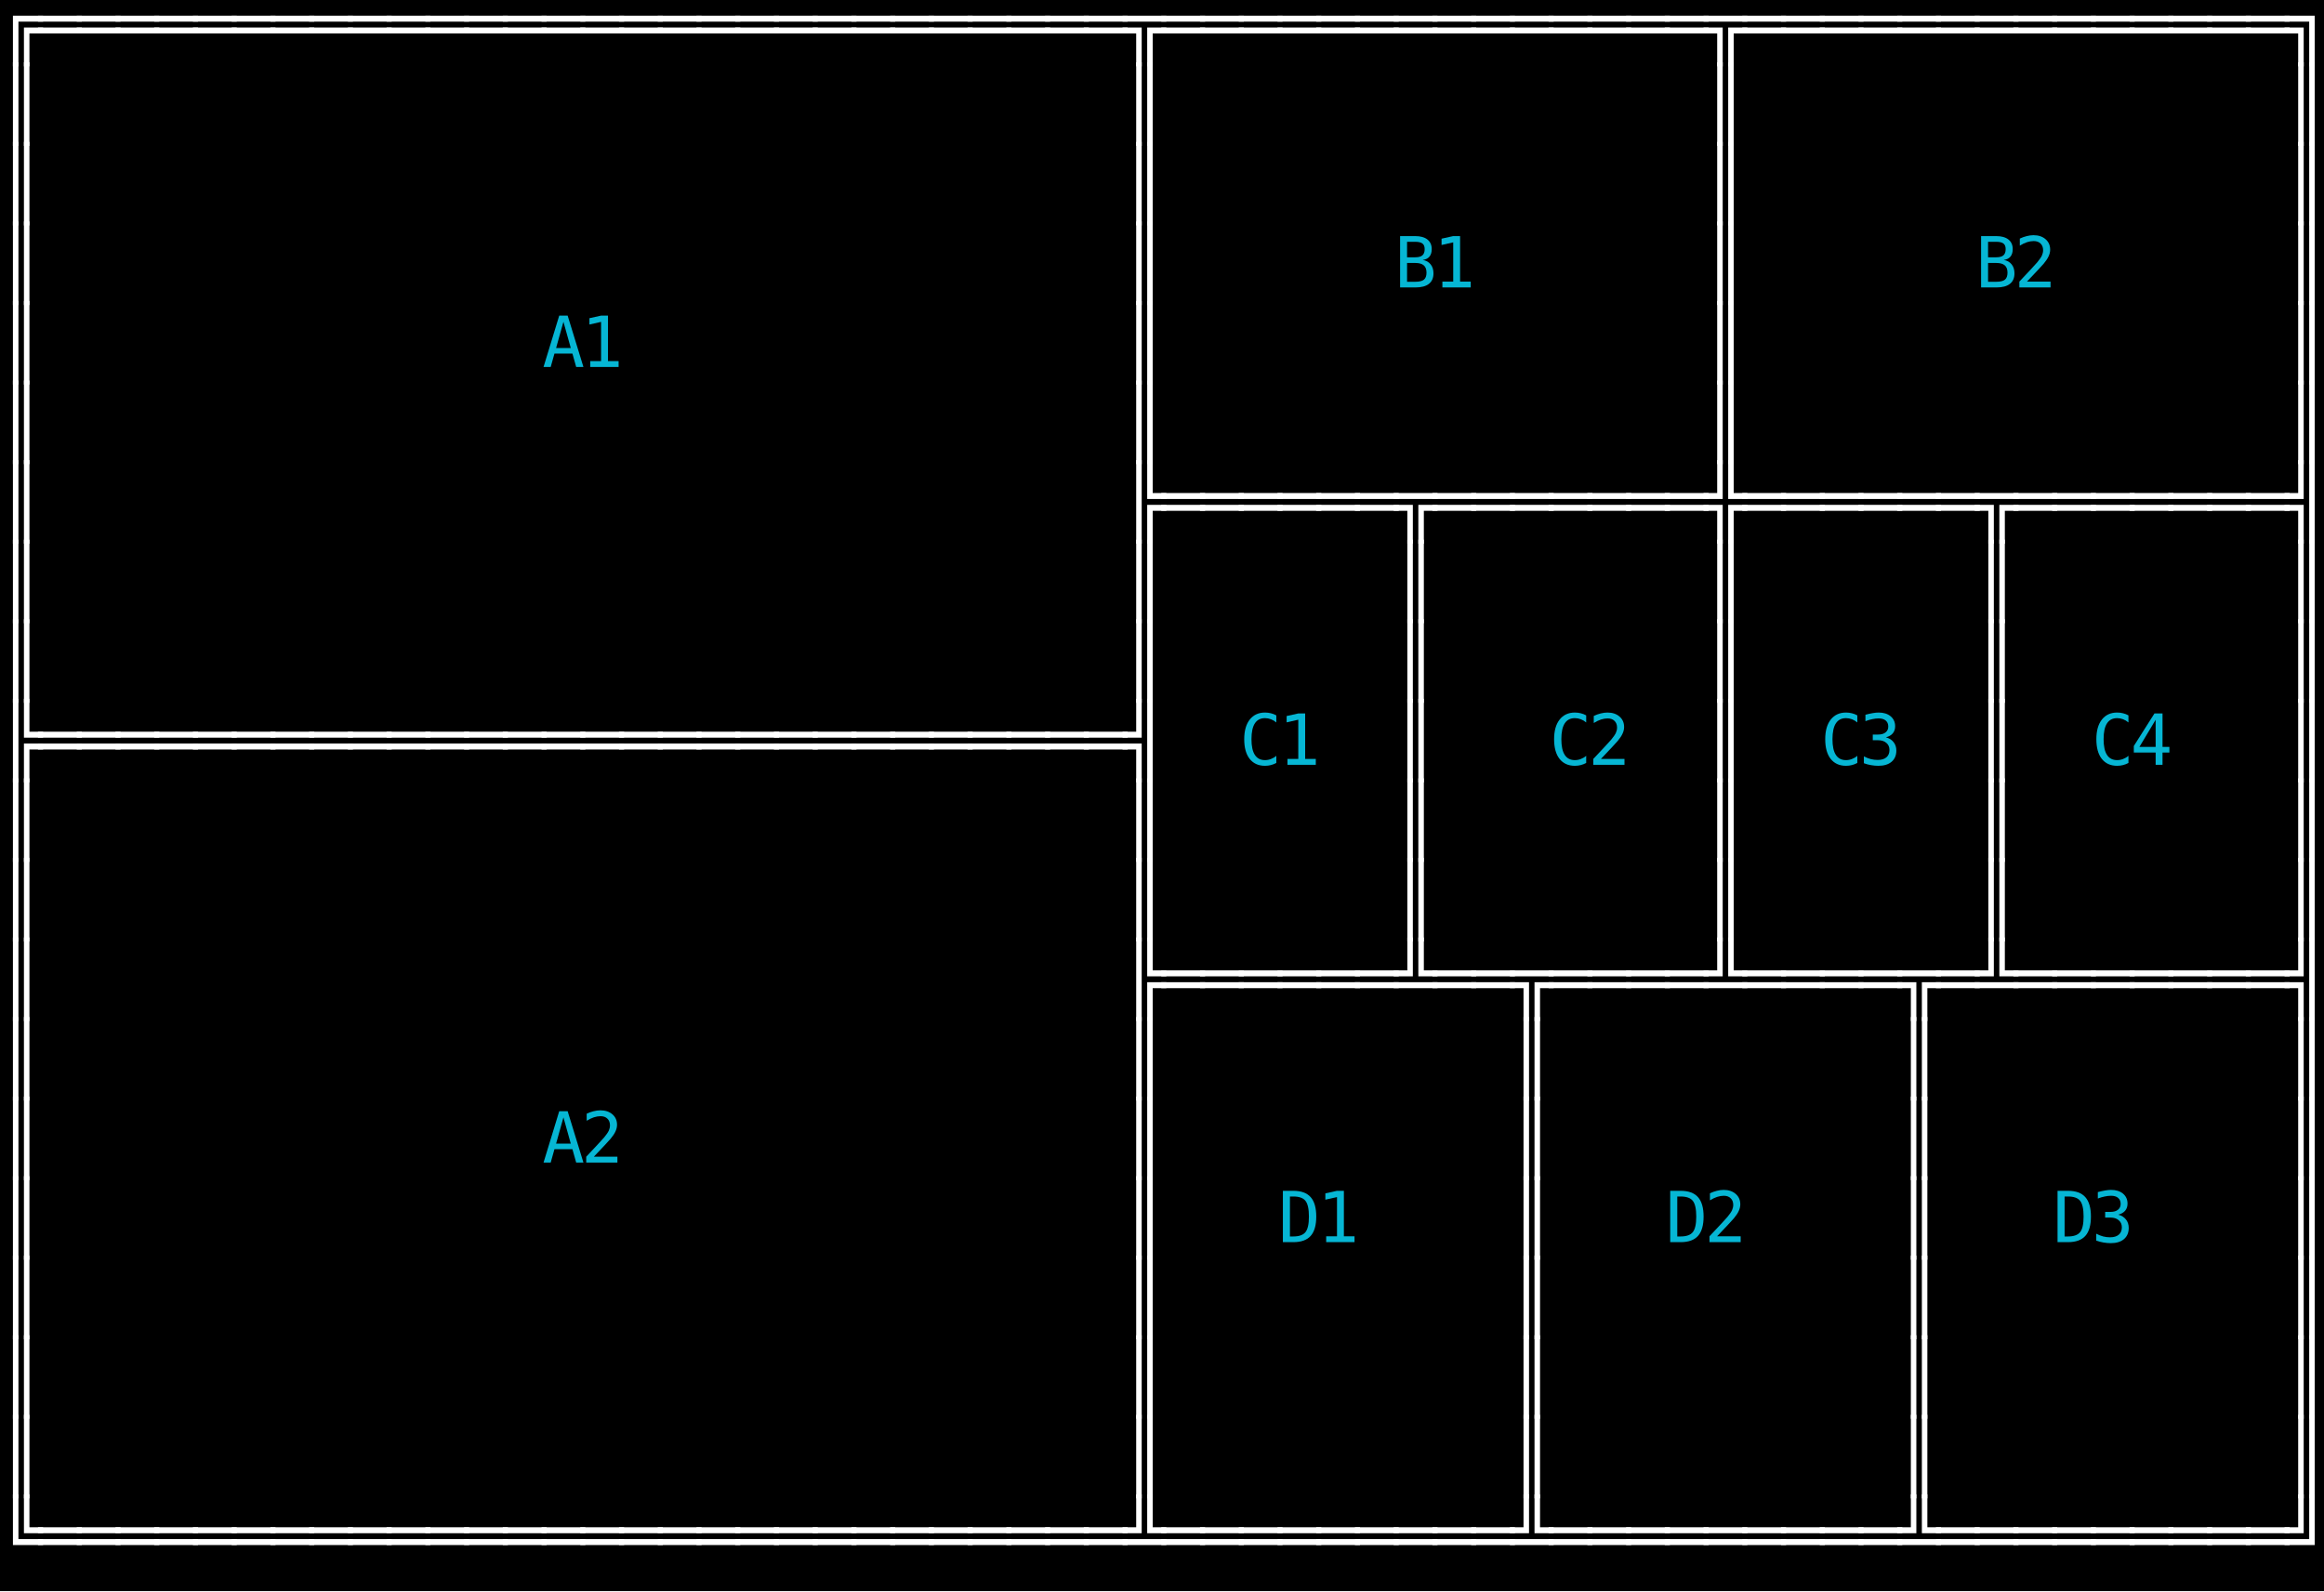
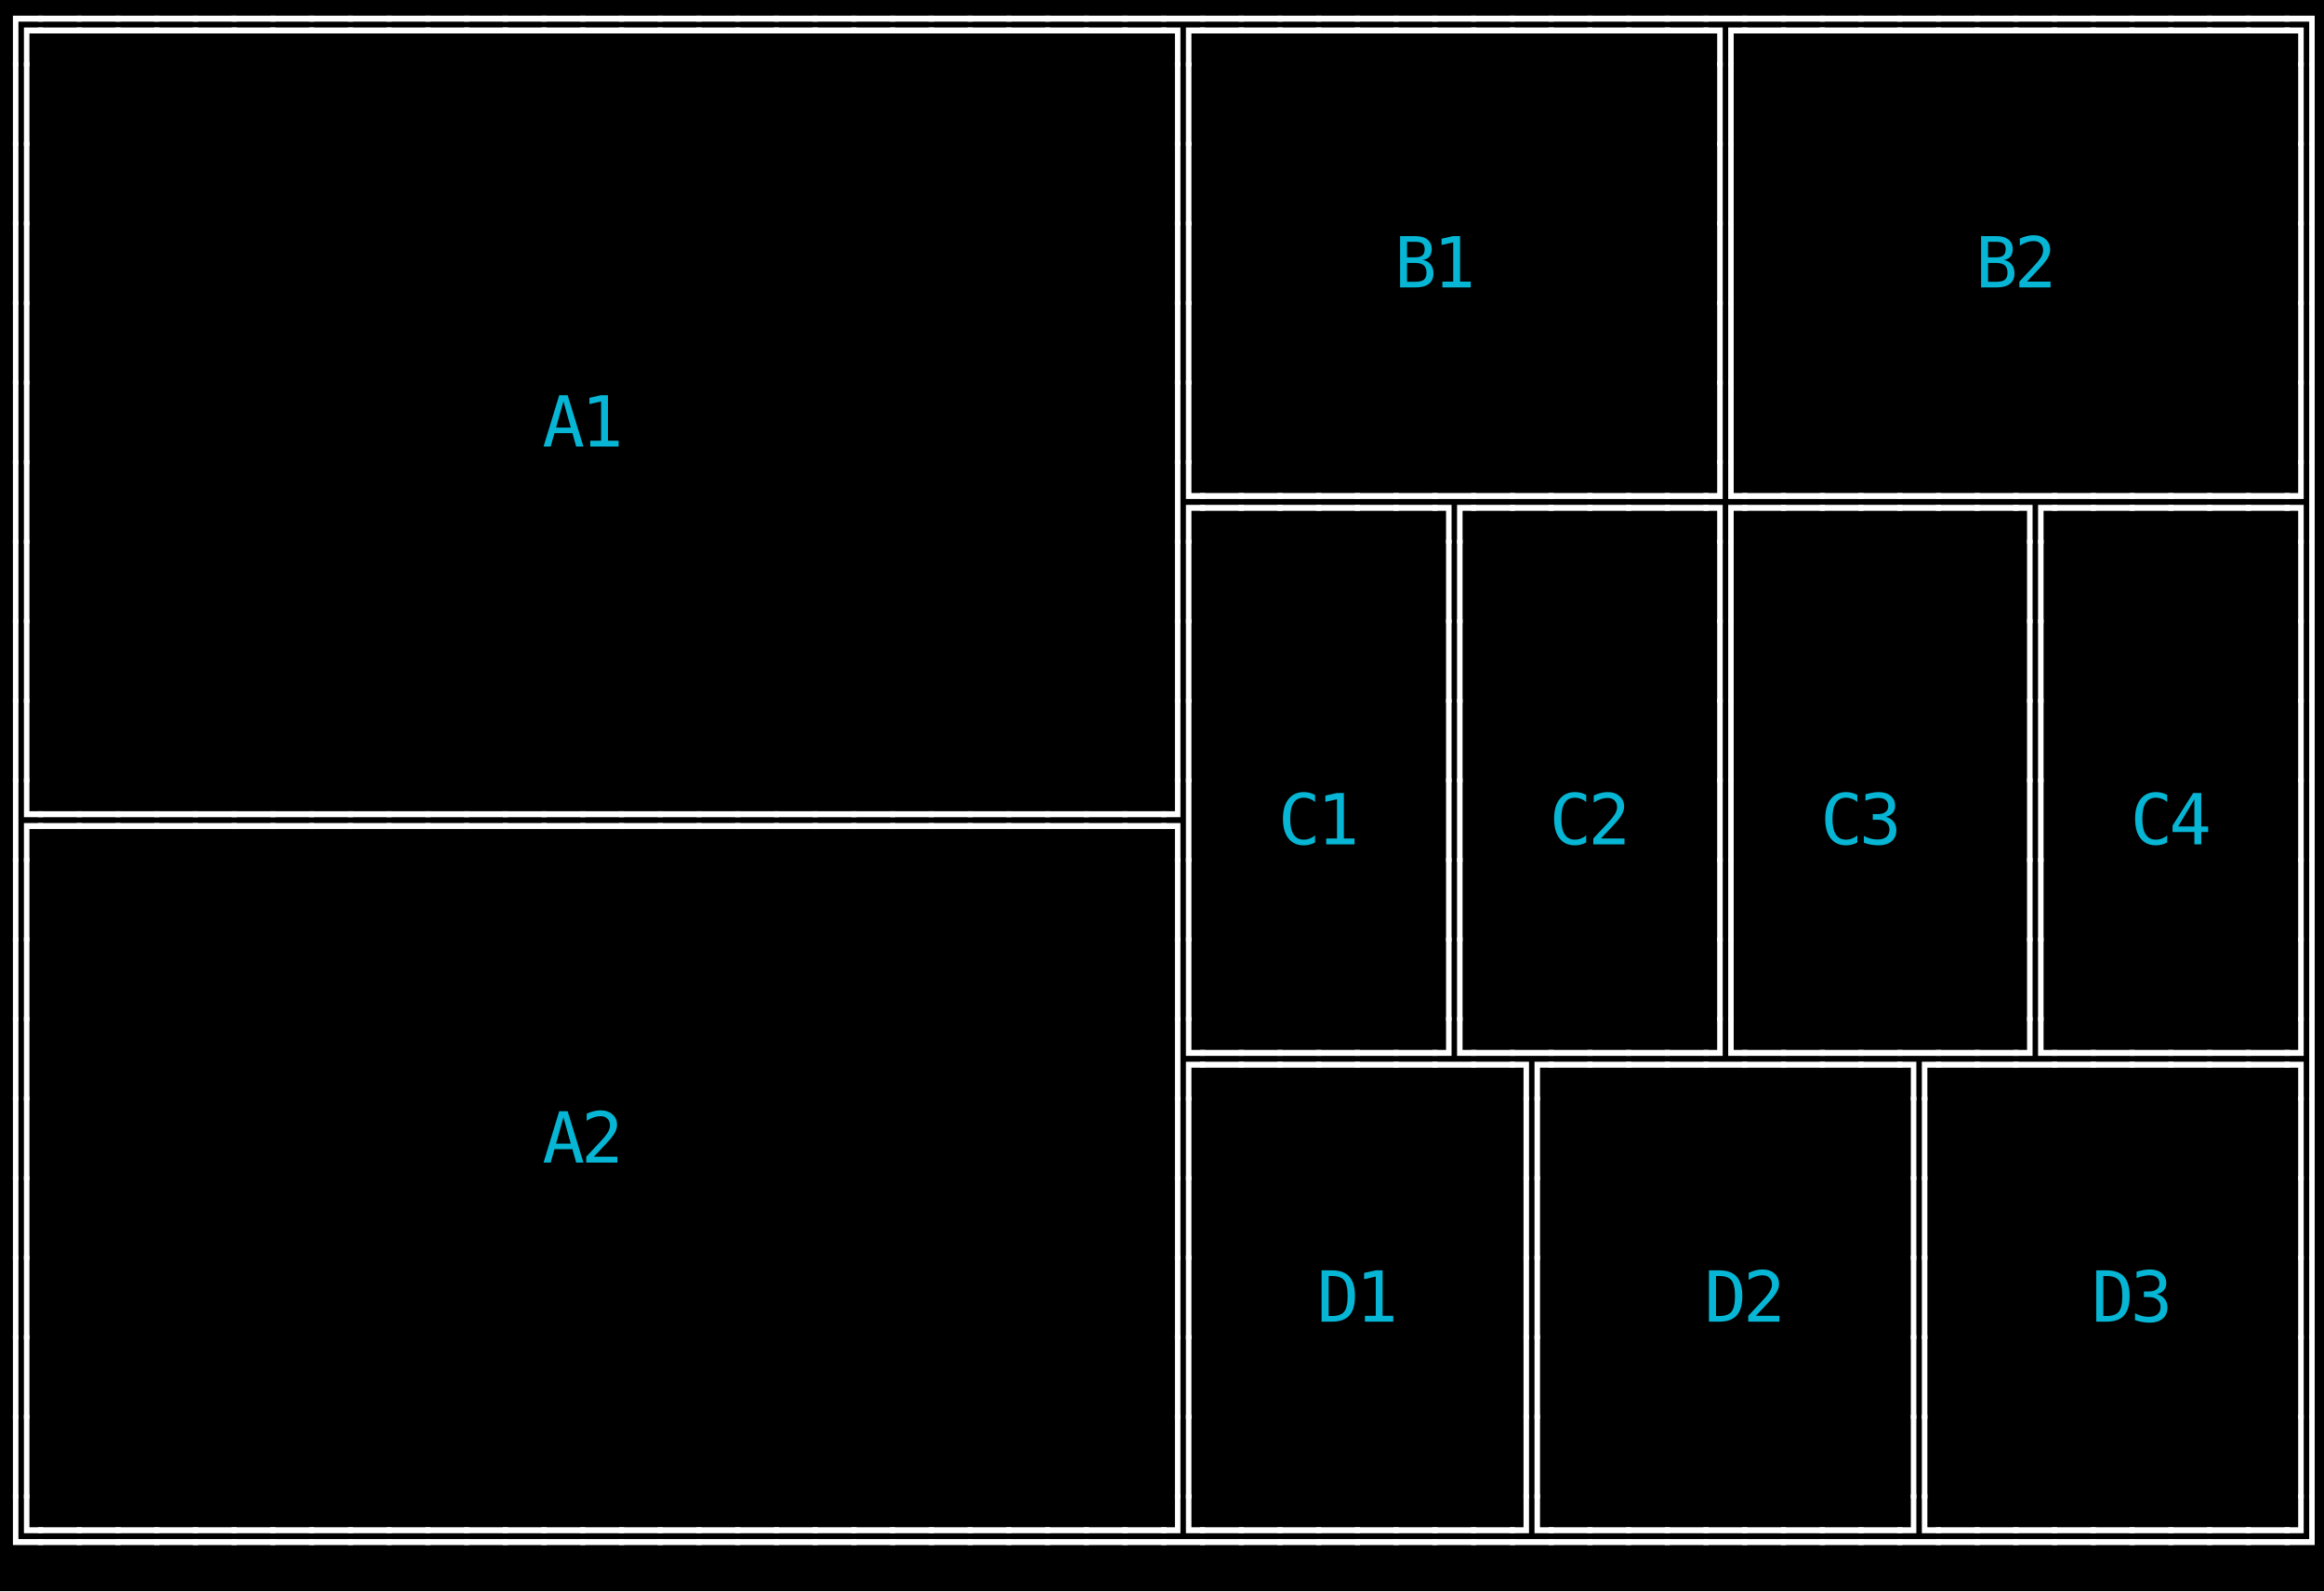
<svg xmlns="http://www.w3.org/2000/svg" width="33.00em" height="22.60em">
  <style>svg {
  dominant-baseline: hanging;
  font-size: 1rem;
}
</style>
  <g shape-rendering="crispEdges">
    <rect x="0.00em" y="0.00em" width="33.00em" height="22.60em" fill="#000000" />
    <rect x="0.00em" y="0.00em" width="33.00em" height="1.13em" fill="#000000" />
    <rect x="0.00em" y="1.13em" width="33.00em" height="1.13em" fill="#000000" />
    <rect x="0.00em" y="2.26em" width="33.00em" height="1.13em" fill="#000000" />
    <rect x="0.00em" y="3.39em" width="33.00em" height="1.13em" fill="#000000" />
    <rect x="0.00em" y="4.52em" width="33.00em" height="1.13em" fill="#000000" />
    <rect x="0.00em" y="5.65em" width="33.00em" height="1.13em" fill="#000000" />
    <rect x="0.00em" y="6.78em" width="33.00em" height="1.13em" fill="#000000" />
    <rect x="0.00em" y="7.91em" width="33.00em" height="1.13em" fill="#000000" />
    <rect x="0.00em" y="9.04em" width="33.00em" height="1.13em" fill="#000000" />
    <rect x="0.00em" y="10.17em" width="33.00em" height="1.13em" fill="#000000" />
    <rect x="0.00em" y="11.30em" width="33.00em" height="1.13em" fill="#000000" />
    <rect x="0.00em" y="12.43em" width="33.00em" height="1.13em" fill="#000000" />
    <rect x="0.00em" y="13.56em" width="33.00em" height="1.13em" fill="#000000" />
    <rect x="0.00em" y="14.69em" width="33.00em" height="1.13em" fill="#000000" />
    <rect x="0.00em" y="15.82em" width="33.00em" height="1.13em" fill="#000000" />
    <rect x="0.00em" y="16.95em" width="33.00em" height="1.13em" fill="#000000" />
    <rect x="0.00em" y="18.08em" width="33.00em" height="1.13em" fill="#000000" />
    <rect x="0.00em" y="19.21em" width="33.00em" height="1.13em" fill="#000000" />
    <rect x="0.00em" y="20.34em" width="33.00em" height="1.13em" fill="#000000" />
    <rect x="0.00em" y="21.47em" width="33.00em" height="1.13em" fill="#000000" />
  </g>
  <text fill="#ffffff" font-family="monospace">
    <tspan y="0.00em">
      <tspan x="0.00em">╔</tspan>
      <tspan x="0.55em">═</tspan>
      <tspan x="1.10em">═</tspan>
      <tspan x="1.65em">═</tspan>
      <tspan x="2.20em">═</tspan>
      <tspan x="2.75em">═</tspan>
      <tspan x="3.30em">═</tspan>
      <tspan x="3.85em">═</tspan>
      <tspan x="4.40em">═</tspan>
      <tspan x="4.95em">═</tspan>
      <tspan x="5.50em">═</tspan>
      <tspan x="6.05em">═</tspan>
      <tspan x="6.60em">═</tspan>
      <tspan x="7.15em">═</tspan>
      <tspan x="7.70em">═</tspan>
      <tspan x="8.25em">═</tspan>
      <tspan x="8.80em">═</tspan>
      <tspan x="9.35em">═</tspan>
      <tspan x="9.90em">═</tspan>
      <tspan x="10.45em">═</tspan>
      <tspan x="11.00em">═</tspan>
      <tspan x="11.55em">═</tspan>
      <tspan x="12.10em">═</tspan>
      <tspan x="12.65em">═</tspan>
      <tspan x="13.20em">═</tspan>
      <tspan x="13.75em">═</tspan>
      <tspan x="14.30em">═</tspan>
      <tspan x="14.85em">═</tspan>
      <tspan x="15.40em">═</tspan>
-       <tspan x="15.95em">╦</tspan>
-       <tspan x="16.50em">═</tspan>
+       <tspan x="15.95em">═</tspan>
+       <tspan x="16.50em">╦</tspan>
      <tspan x="17.05em">═</tspan>
      <tspan x="17.60em">═</tspan>
      <tspan x="18.15em">═</tspan>
      <tspan x="18.70em">═</tspan>
      <tspan x="19.25em">═</tspan>
      <tspan x="19.80em">═</tspan>
      <tspan x="20.35em">═</tspan>
      <tspan x="20.90em">═</tspan>
      <tspan x="21.45em">═</tspan>
      <tspan x="22.00em">═</tspan>
      <tspan x="22.55em">═</tspan>
      <tspan x="23.10em">═</tspan>
      <tspan x="23.65em">═</tspan>
      <tspan x="24.20em">╦</tspan>
      <tspan x="24.75em">═</tspan>
      <tspan x="25.30em">═</tspan>
      <tspan x="25.85em">═</tspan>
      <tspan x="26.40em">═</tspan>
      <tspan x="26.95em">═</tspan>
      <tspan x="27.50em">═</tspan>
      <tspan x="28.05em">═</tspan>
      <tspan x="28.60em">═</tspan>
      <tspan x="29.15em">═</tspan>
      <tspan x="29.70em">═</tspan>
      <tspan x="30.25em">═</tspan>
      <tspan x="30.80em">═</tspan>
      <tspan x="31.35em">═</tspan>
      <tspan x="31.90em">═</tspan>
      <tspan x="32.45em">╗</tspan>
    </tspan>
    <tspan y="1.13em">
      <tspan x="0.00em">║</tspan>
-       <tspan x="15.95em">║</tspan>
+       <tspan x="16.50em">║</tspan>
      <tspan x="24.20em">║</tspan>
      <tspan x="32.45em">║</tspan>
    </tspan>
    <tspan y="2.26em">
      <tspan x="0.00em">║</tspan>
-       <tspan x="15.95em">║</tspan>
+       <tspan x="16.50em">║</tspan>
      <tspan x="24.20em">║</tspan>
      <tspan x="32.45em">║</tspan>
    </tspan>
    <tspan y="3.39em">
      <tspan x="0.00em">║</tspan>
-       <tspan x="15.95em">║</tspan>
+       <tspan x="16.50em">║</tspan>
      <tspan x="19.80em" fill="#06b6d4">B</tspan>
      <tspan x="20.35em" fill="#06b6d4">1</tspan>
      <tspan x="24.20em">║</tspan>
      <tspan x="28.05em" fill="#06b6d4">B</tspan>
      <tspan x="28.60em" fill="#06b6d4">2</tspan>
      <tspan x="32.45em">║</tspan>
    </tspan>
    <tspan y="4.52em">
      <tspan x="0.00em">║</tspan>
+       <tspan x="16.50em">║</tspan>
+       <tspan x="24.20em">║</tspan>
+       <tspan x="32.45em">║</tspan>
+     </tspan>
+     <tspan y="5.65em">
+       <tspan x="0.00em">║</tspan>
      <tspan x="7.70em" fill="#06b6d4">A</tspan>
      <tspan x="8.25em" fill="#06b6d4">1</tspan>
-       <tspan x="15.95em">║</tspan>
-       <tspan x="24.20em">║</tspan>
-       <tspan x="32.45em">║</tspan>
-     </tspan>
-     <tspan y="5.65em">
-       <tspan x="0.00em">║</tspan>
-       <tspan x="15.95em">║</tspan>
+       <tspan x="16.50em">║</tspan>
      <tspan x="24.20em">║</tspan>
      <tspan x="32.45em">║</tspan>
    </tspan>
    <tspan y="6.78em">
      <tspan x="0.00em">║</tspan>
-       <tspan x="15.95em">╠</tspan>
-       <tspan x="16.50em">═</tspan>
+       <tspan x="16.50em">╠</tspan>
      <tspan x="17.05em">═</tspan>
      <tspan x="17.60em">═</tspan>
      <tspan x="18.15em">═</tspan>
      <tspan x="18.70em">═</tspan>
      <tspan x="19.25em">═</tspan>
-       <tspan x="19.80em">╦</tspan>
-       <tspan x="20.35em">═</tspan>
+       <tspan x="19.80em">═</tspan>
+       <tspan x="20.35em">╦</tspan>
      <tspan x="20.90em">═</tspan>
      <tspan x="21.45em">═</tspan>
      <tspan x="22.00em">═</tspan>
      <tspan x="22.55em">═</tspan>
      <tspan x="23.10em">═</tspan>
      <tspan x="23.65em">═</tspan>
      <tspan x="24.20em">╬</tspan>
      <tspan x="24.75em">═</tspan>
      <tspan x="25.30em">═</tspan>
      <tspan x="25.85em">═</tspan>
      <tspan x="26.40em">═</tspan>
      <tspan x="26.95em">═</tspan>
      <tspan x="27.50em">═</tspan>
-       <tspan x="28.05em">╦</tspan>
-       <tspan x="28.60em">═</tspan>
+       <tspan x="28.05em">═</tspan>
+       <tspan x="28.60em">╦</tspan>
      <tspan x="29.15em">═</tspan>
      <tspan x="29.70em">═</tspan>
      <tspan x="30.25em">═</tspan>
      <tspan x="30.80em">═</tspan>
      <tspan x="31.35em">═</tspan>
      <tspan x="31.90em">═</tspan>
      <tspan x="32.45em">╣</tspan>
    </tspan>
    <tspan y="7.91em">
      <tspan x="0.00em">║</tspan>
-       <tspan x="15.95em">║</tspan>
-       <tspan x="19.80em">║</tspan>
-       <tspan x="24.20em">║</tspan>
-       <tspan x="28.05em">║</tspan>
+       <tspan x="16.50em">║</tspan>
+       <tspan x="20.35em">║</tspan>
+       <tspan x="24.20em">║</tspan>
+       <tspan x="28.60em">║</tspan>
      <tspan x="32.45em">║</tspan>
    </tspan>
    <tspan y="9.04em">
      <tspan x="0.00em">║</tspan>
-       <tspan x="15.95em">║</tspan>
-       <tspan x="19.80em">║</tspan>
-       <tspan x="24.20em">║</tspan>
-       <tspan x="28.05em">║</tspan>
+       <tspan x="16.50em">║</tspan>
+       <tspan x="20.35em">║</tspan>
+       <tspan x="24.20em">║</tspan>
+       <tspan x="28.60em">║</tspan>
      <tspan x="32.45em">║</tspan>
    </tspan>
    <tspan y="10.17em">
+       <tspan x="0.00em">║</tspan>
+       <tspan x="16.50em">║</tspan>
+       <tspan x="20.35em">║</tspan>
+       <tspan x="24.20em">║</tspan>
+       <tspan x="28.60em">║</tspan>
+       <tspan x="32.45em">║</tspan>
+     </tspan>
+     <tspan y="11.30em">
      <tspan x="0.00em">╠</tspan>
      <tspan x="0.55em">═</tspan>
      <tspan x="1.10em">═</tspan>
      <tspan x="1.65em">═</tspan>
      <tspan x="2.20em">═</tspan>
      <tspan x="2.75em">═</tspan>
      <tspan x="3.30em">═</tspan>
      <tspan x="3.85em">═</tspan>
      <tspan x="4.40em">═</tspan>
      <tspan x="4.95em">═</tspan>
      <tspan x="5.50em">═</tspan>
      <tspan x="6.05em">═</tspan>
      <tspan x="6.60em">═</tspan>
      <tspan x="7.15em">═</tspan>
      <tspan x="7.70em">═</tspan>
      <tspan x="8.25em">═</tspan>
      <tspan x="8.80em">═</tspan>
      <tspan x="9.35em">═</tspan>
      <tspan x="9.90em">═</tspan>
      <tspan x="10.45em">═</tspan>
      <tspan x="11.00em">═</tspan>
      <tspan x="11.55em">═</tspan>
      <tspan x="12.10em">═</tspan>
      <tspan x="12.65em">═</tspan>
      <tspan x="13.20em">═</tspan>
      <tspan x="13.75em">═</tspan>
      <tspan x="14.30em">═</tspan>
      <tspan x="14.85em">═</tspan>
      <tspan x="15.40em">═</tspan>
-       <tspan x="15.95em">╣</tspan>
-       <tspan x="17.60em" fill="#06b6d4">C</tspan>
-       <tspan x="18.15em" fill="#06b6d4">1</tspan>
-       <tspan x="19.80em">║</tspan>
+       <tspan x="15.95em">═</tspan>
+       <tspan x="16.50em">╣</tspan>
+       <tspan x="18.15em" fill="#06b6d4">C</tspan>
+       <tspan x="18.70em" fill="#06b6d4">1</tspan>
+       <tspan x="20.35em">║</tspan>
      <tspan x="22.00em" fill="#06b6d4">C</tspan>
      <tspan x="22.55em" fill="#06b6d4">2</tspan>
      <tspan x="24.20em">║</tspan>
      <tspan x="25.85em" fill="#06b6d4">C</tspan>
      <tspan x="26.40em" fill="#06b6d4">3</tspan>
-       <tspan x="28.05em">║</tspan>
-       <tspan x="29.70em" fill="#06b6d4">C</tspan>
-       <tspan x="30.25em" fill="#06b6d4">4</tspan>
-       <tspan x="32.45em">║</tspan>
-     </tspan>
-     <tspan y="11.30em">
-       <tspan x="0.00em">║</tspan>
-       <tspan x="15.95em">║</tspan>
-       <tspan x="19.80em">║</tspan>
-       <tspan x="24.20em">║</tspan>
-       <tspan x="28.05em">║</tspan>
+       <tspan x="28.60em">║</tspan>
+       <tspan x="30.25em" fill="#06b6d4">C</tspan>
+       <tspan x="30.80em" fill="#06b6d4">4</tspan>
      <tspan x="32.45em">║</tspan>
    </tspan>
    <tspan y="12.43em">
      <tspan x="0.00em">║</tspan>
-       <tspan x="15.95em">║</tspan>
-       <tspan x="19.80em">║</tspan>
-       <tspan x="24.20em">║</tspan>
-       <tspan x="28.05em">║</tspan>
+       <tspan x="16.50em">║</tspan>
+       <tspan x="20.35em">║</tspan>
+       <tspan x="24.20em">║</tspan>
+       <tspan x="28.60em">║</tspan>
      <tspan x="32.45em">║</tspan>
    </tspan>
    <tspan y="13.56em">
      <tspan x="0.00em">║</tspan>
-       <tspan x="15.95em">╠</tspan>
-       <tspan x="16.50em">═</tspan>
+       <tspan x="16.50em">║</tspan>
+       <tspan x="20.35em">║</tspan>
+       <tspan x="24.20em">║</tspan>
+       <tspan x="28.60em">║</tspan>
+       <tspan x="32.45em">║</tspan>
+     </tspan>
+     <tspan y="14.69em">
+       <tspan x="0.00em">║</tspan>
+       <tspan x="16.50em">╠</tspan>
      <tspan x="17.05em">═</tspan>
      <tspan x="17.60em">═</tspan>
      <tspan x="18.15em">═</tspan>
      <tspan x="18.70em">═</tspan>
      <tspan x="19.25em">═</tspan>
-       <tspan x="19.80em">╩</tspan>
-       <tspan x="20.35em">═</tspan>
+       <tspan x="19.80em">═</tspan>
+       <tspan x="20.35em">╩</tspan>
      <tspan x="20.90em">═</tspan>
      <tspan x="21.45em">╦</tspan>
      <tspan x="22.00em">═</tspan>
      <tspan x="22.55em">═</tspan>
      <tspan x="23.10em">═</tspan>
      <tspan x="23.65em">═</tspan>
      <tspan x="24.20em">╩</tspan>
      <tspan x="24.75em">═</tspan>
      <tspan x="25.30em">═</tspan>
      <tspan x="25.85em">═</tspan>
      <tspan x="26.40em">═</tspan>
      <tspan x="26.95em">╦</tspan>
      <tspan x="27.50em">═</tspan>
-       <tspan x="28.05em">╩</tspan>
-       <tspan x="28.60em">═</tspan>
+       <tspan x="28.05em">═</tspan>
+       <tspan x="28.60em">╩</tspan>
      <tspan x="29.15em">═</tspan>
      <tspan x="29.70em">═</tspan>
      <tspan x="30.25em">═</tspan>
      <tspan x="30.80em">═</tspan>
      <tspan x="31.35em">═</tspan>
      <tspan x="31.90em">═</tspan>
      <tspan x="32.45em">╣</tspan>
    </tspan>
-     <tspan y="14.69em">
-       <tspan x="0.00em">║</tspan>
-       <tspan x="15.95em">║</tspan>
-       <tspan x="21.45em">║</tspan>
-       <tspan x="26.95em">║</tspan>
-       <tspan x="32.45em">║</tspan>
-     </tspan>
    <tspan y="15.82em">
      <tspan x="0.00em">║</tspan>
      <tspan x="7.70em" fill="#06b6d4">A</tspan>
      <tspan x="8.25em" fill="#06b6d4">2</tspan>
-       <tspan x="15.95em">║</tspan>
+       <tspan x="16.50em">║</tspan>
      <tspan x="21.45em">║</tspan>
      <tspan x="26.95em">║</tspan>
      <tspan x="32.45em">║</tspan>
    </tspan>
    <tspan y="16.95em">
      <tspan x="0.00em">║</tspan>
-       <tspan x="15.95em">║</tspan>
-       <tspan x="18.15em" fill="#06b6d4">D</tspan>
-       <tspan x="18.70em" fill="#06b6d4">1</tspan>
-       <tspan x="21.45em">║</tspan>
-       <tspan x="23.65em" fill="#06b6d4">D</tspan>
-       <tspan x="24.20em" fill="#06b6d4">2</tspan>
-       <tspan x="26.95em">║</tspan>
-       <tspan x="29.15em" fill="#06b6d4">D</tspan>
-       <tspan x="29.70em" fill="#06b6d4">3</tspan>
+       <tspan x="16.50em">║</tspan>
+       <tspan x="21.45em">║</tspan>
+       <tspan x="26.95em">║</tspan>
      <tspan x="32.45em">║</tspan>
    </tspan>
    <tspan y="18.08em">
      <tspan x="0.00em">║</tspan>
-       <tspan x="15.95em">║</tspan>
-       <tspan x="21.45em">║</tspan>
-       <tspan x="26.95em">║</tspan>
+       <tspan x="16.50em">║</tspan>
+       <tspan x="18.70em" fill="#06b6d4">D</tspan>
+       <tspan x="19.25em" fill="#06b6d4">1</tspan>
+       <tspan x="21.45em">║</tspan>
+       <tspan x="24.20em" fill="#06b6d4">D</tspan>
+       <tspan x="24.75em" fill="#06b6d4">2</tspan>
+       <tspan x="26.95em">║</tspan>
+       <tspan x="29.70em" fill="#06b6d4">D</tspan>
+       <tspan x="30.25em" fill="#06b6d4">3</tspan>
      <tspan x="32.45em">║</tspan>
    </tspan>
    <tspan y="19.21em">
      <tspan x="0.00em">║</tspan>
-       <tspan x="15.95em">║</tspan>
+       <tspan x="16.50em">║</tspan>
      <tspan x="21.45em">║</tspan>
      <tspan x="26.95em">║</tspan>
      <tspan x="32.45em">║</tspan>
    </tspan>
    <tspan y="20.34em">
      <tspan x="0.00em">║</tspan>
-       <tspan x="15.95em">║</tspan>
+       <tspan x="16.50em">║</tspan>
      <tspan x="21.45em">║</tspan>
      <tspan x="26.95em">║</tspan>
      <tspan x="32.45em">║</tspan>
    </tspan>
    <tspan y="21.47em">
      <tspan x="0.00em">╚</tspan>
      <tspan x="0.55em">═</tspan>
      <tspan x="1.10em">═</tspan>
      <tspan x="1.65em">═</tspan>
      <tspan x="2.20em">═</tspan>
      <tspan x="2.75em">═</tspan>
      <tspan x="3.30em">═</tspan>
      <tspan x="3.85em">═</tspan>
      <tspan x="4.40em">═</tspan>
      <tspan x="4.95em">═</tspan>
      <tspan x="5.50em">═</tspan>
      <tspan x="6.05em">═</tspan>
      <tspan x="6.60em">═</tspan>
      <tspan x="7.15em">═</tspan>
      <tspan x="7.70em">═</tspan>
      <tspan x="8.25em">═</tspan>
      <tspan x="8.80em">═</tspan>
      <tspan x="9.35em">═</tspan>
      <tspan x="9.90em">═</tspan>
      <tspan x="10.45em">═</tspan>
      <tspan x="11.00em">═</tspan>
      <tspan x="11.55em">═</tspan>
      <tspan x="12.10em">═</tspan>
      <tspan x="12.65em">═</tspan>
      <tspan x="13.20em">═</tspan>
      <tspan x="13.75em">═</tspan>
      <tspan x="14.30em">═</tspan>
      <tspan x="14.85em">═</tspan>
      <tspan x="15.40em">═</tspan>
-       <tspan x="15.95em">╩</tspan>
-       <tspan x="16.50em">═</tspan>
+       <tspan x="15.95em">═</tspan>
+       <tspan x="16.50em">╩</tspan>
      <tspan x="17.05em">═</tspan>
      <tspan x="17.60em">═</tspan>
      <tspan x="18.15em">═</tspan>
      <tspan x="18.70em">═</tspan>
      <tspan x="19.25em">═</tspan>
      <tspan x="19.80em">═</tspan>
      <tspan x="20.35em">═</tspan>
      <tspan x="20.90em">═</tspan>
      <tspan x="21.45em">╩</tspan>
      <tspan x="22.00em">═</tspan>
      <tspan x="22.55em">═</tspan>
      <tspan x="23.10em">═</tspan>
      <tspan x="23.65em">═</tspan>
      <tspan x="24.20em">═</tspan>
      <tspan x="24.75em">═</tspan>
      <tspan x="25.30em">═</tspan>
      <tspan x="25.85em">═</tspan>
      <tspan x="26.40em">═</tspan>
      <tspan x="26.95em">╩</tspan>
      <tspan x="27.50em">═</tspan>
      <tspan x="28.05em">═</tspan>
      <tspan x="28.60em">═</tspan>
      <tspan x="29.15em">═</tspan>
      <tspan x="29.70em">═</tspan>
      <tspan x="30.25em">═</tspan>
      <tspan x="30.80em">═</tspan>
      <tspan x="31.35em">═</tspan>
      <tspan x="31.90em">═</tspan>
      <tspan x="32.45em">╝</tspan>
    </tspan>
  </text>
</svg>
